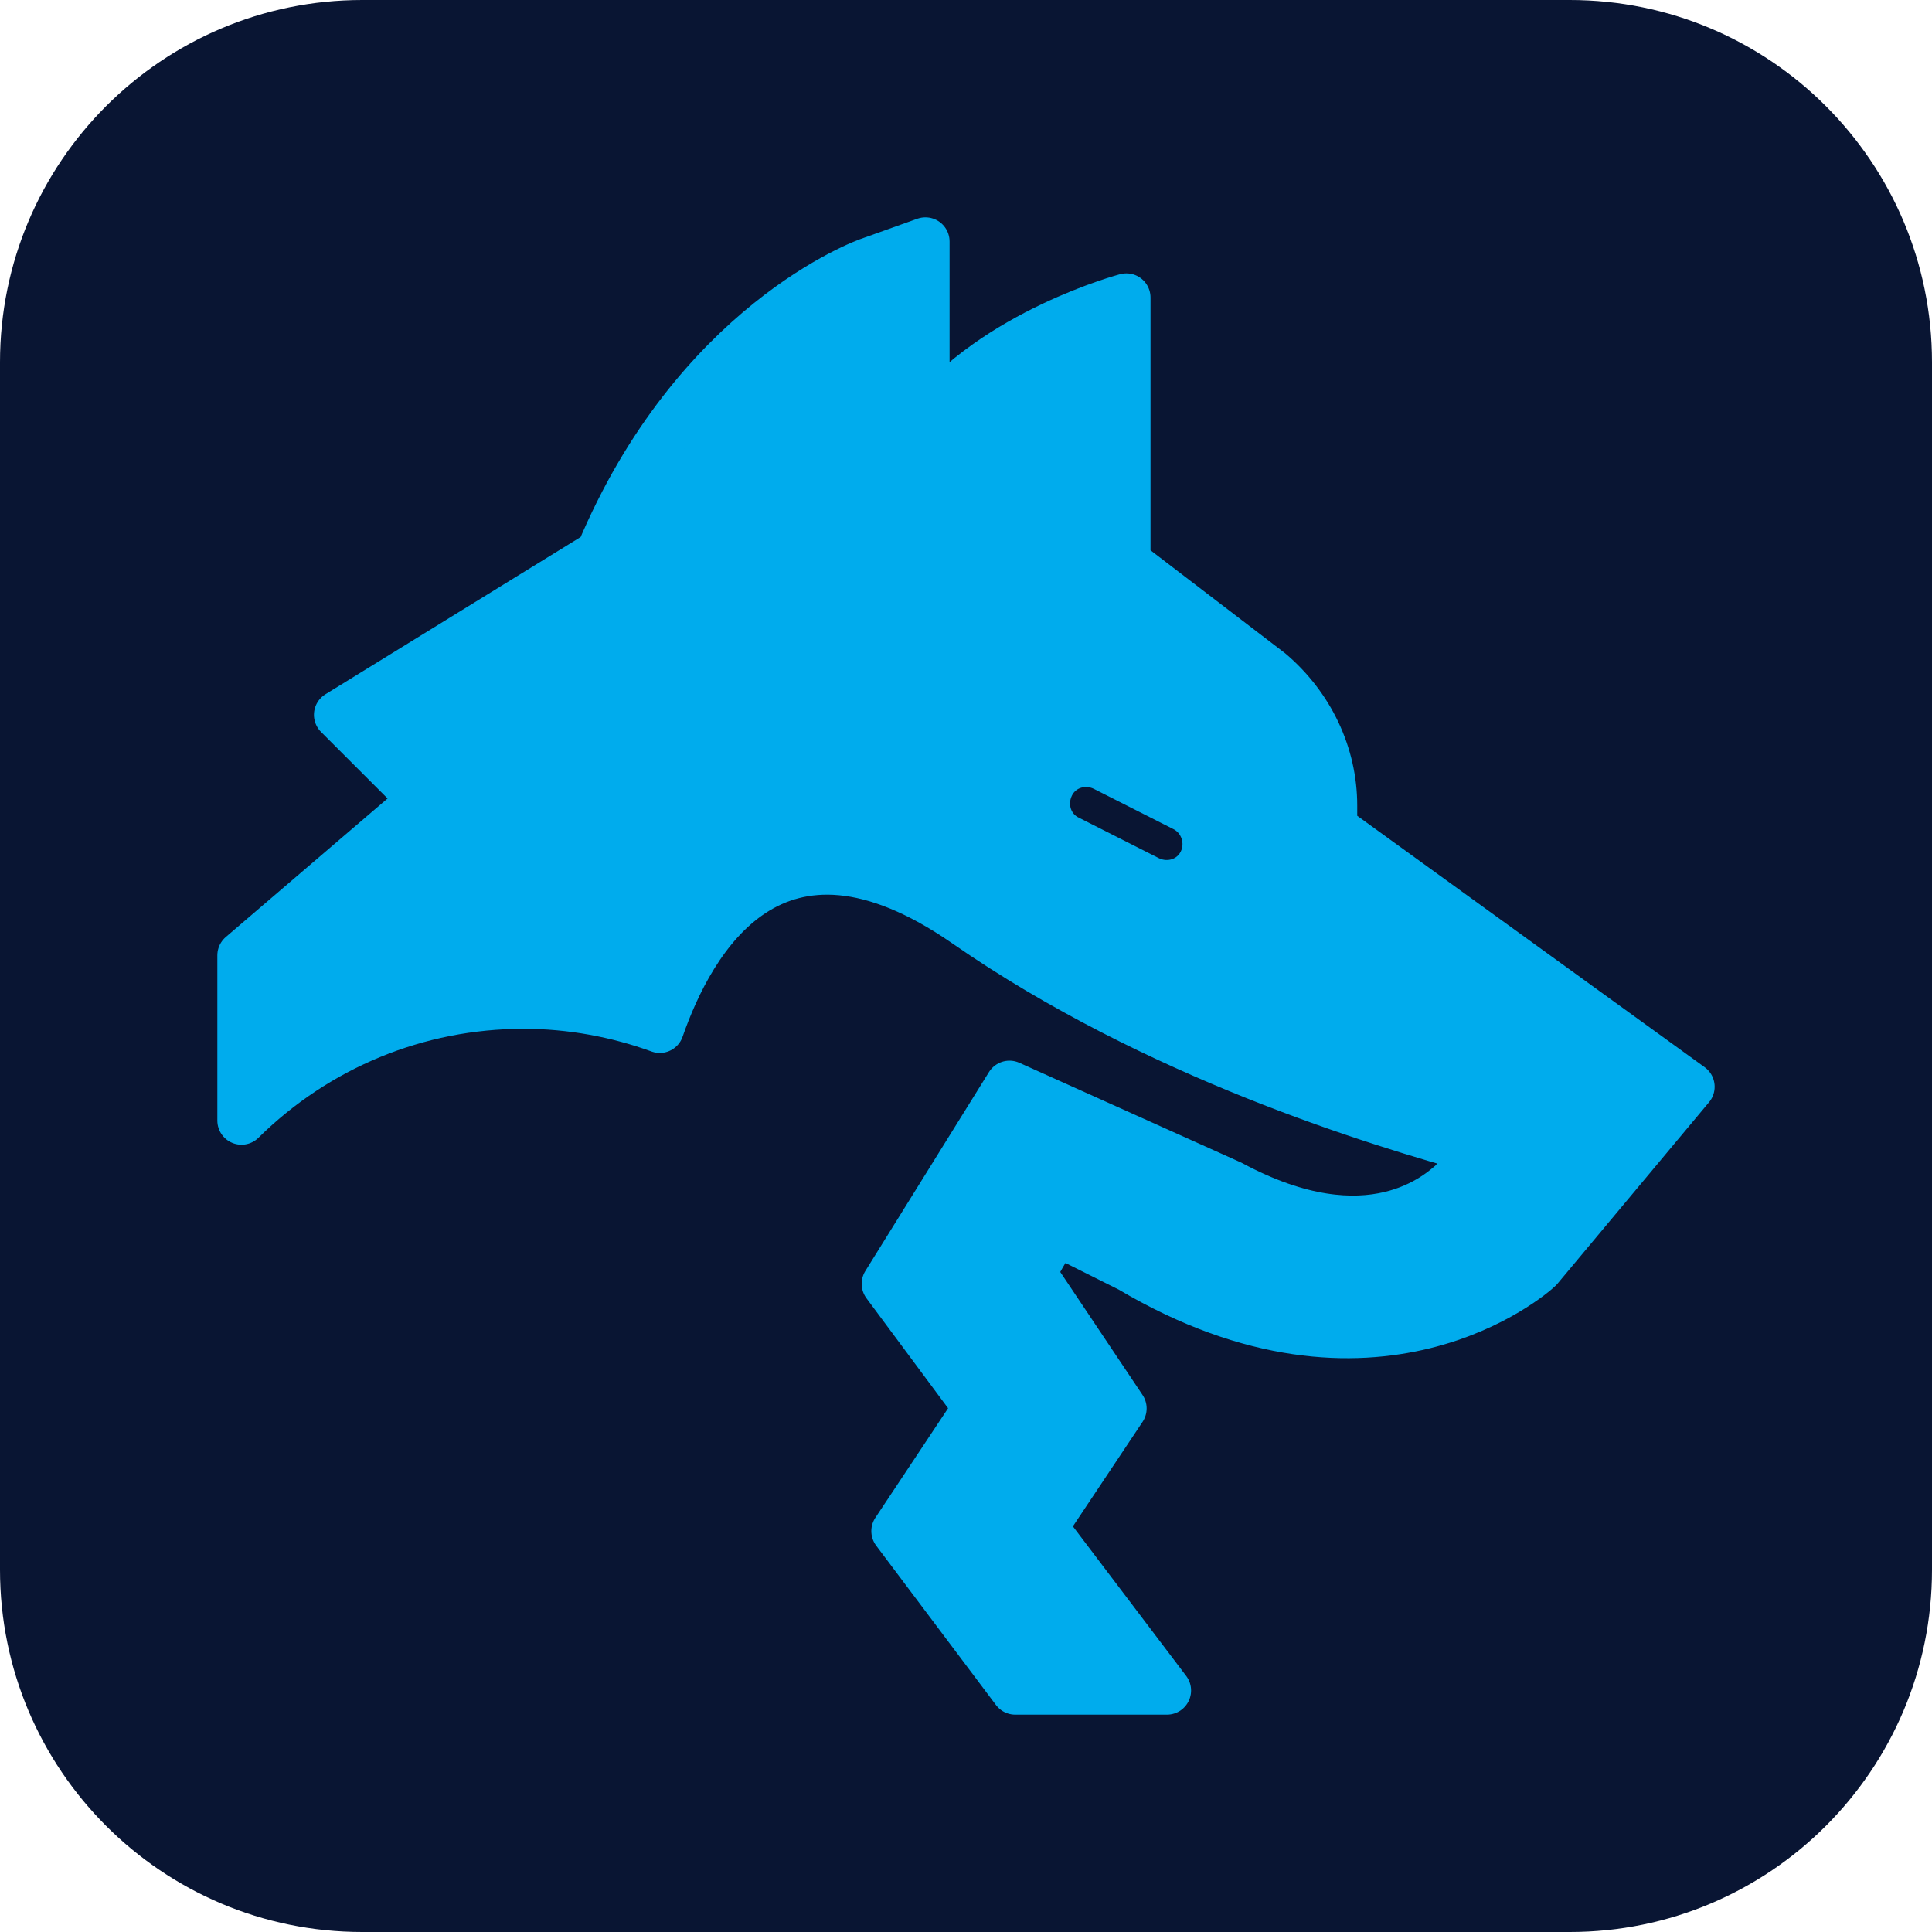
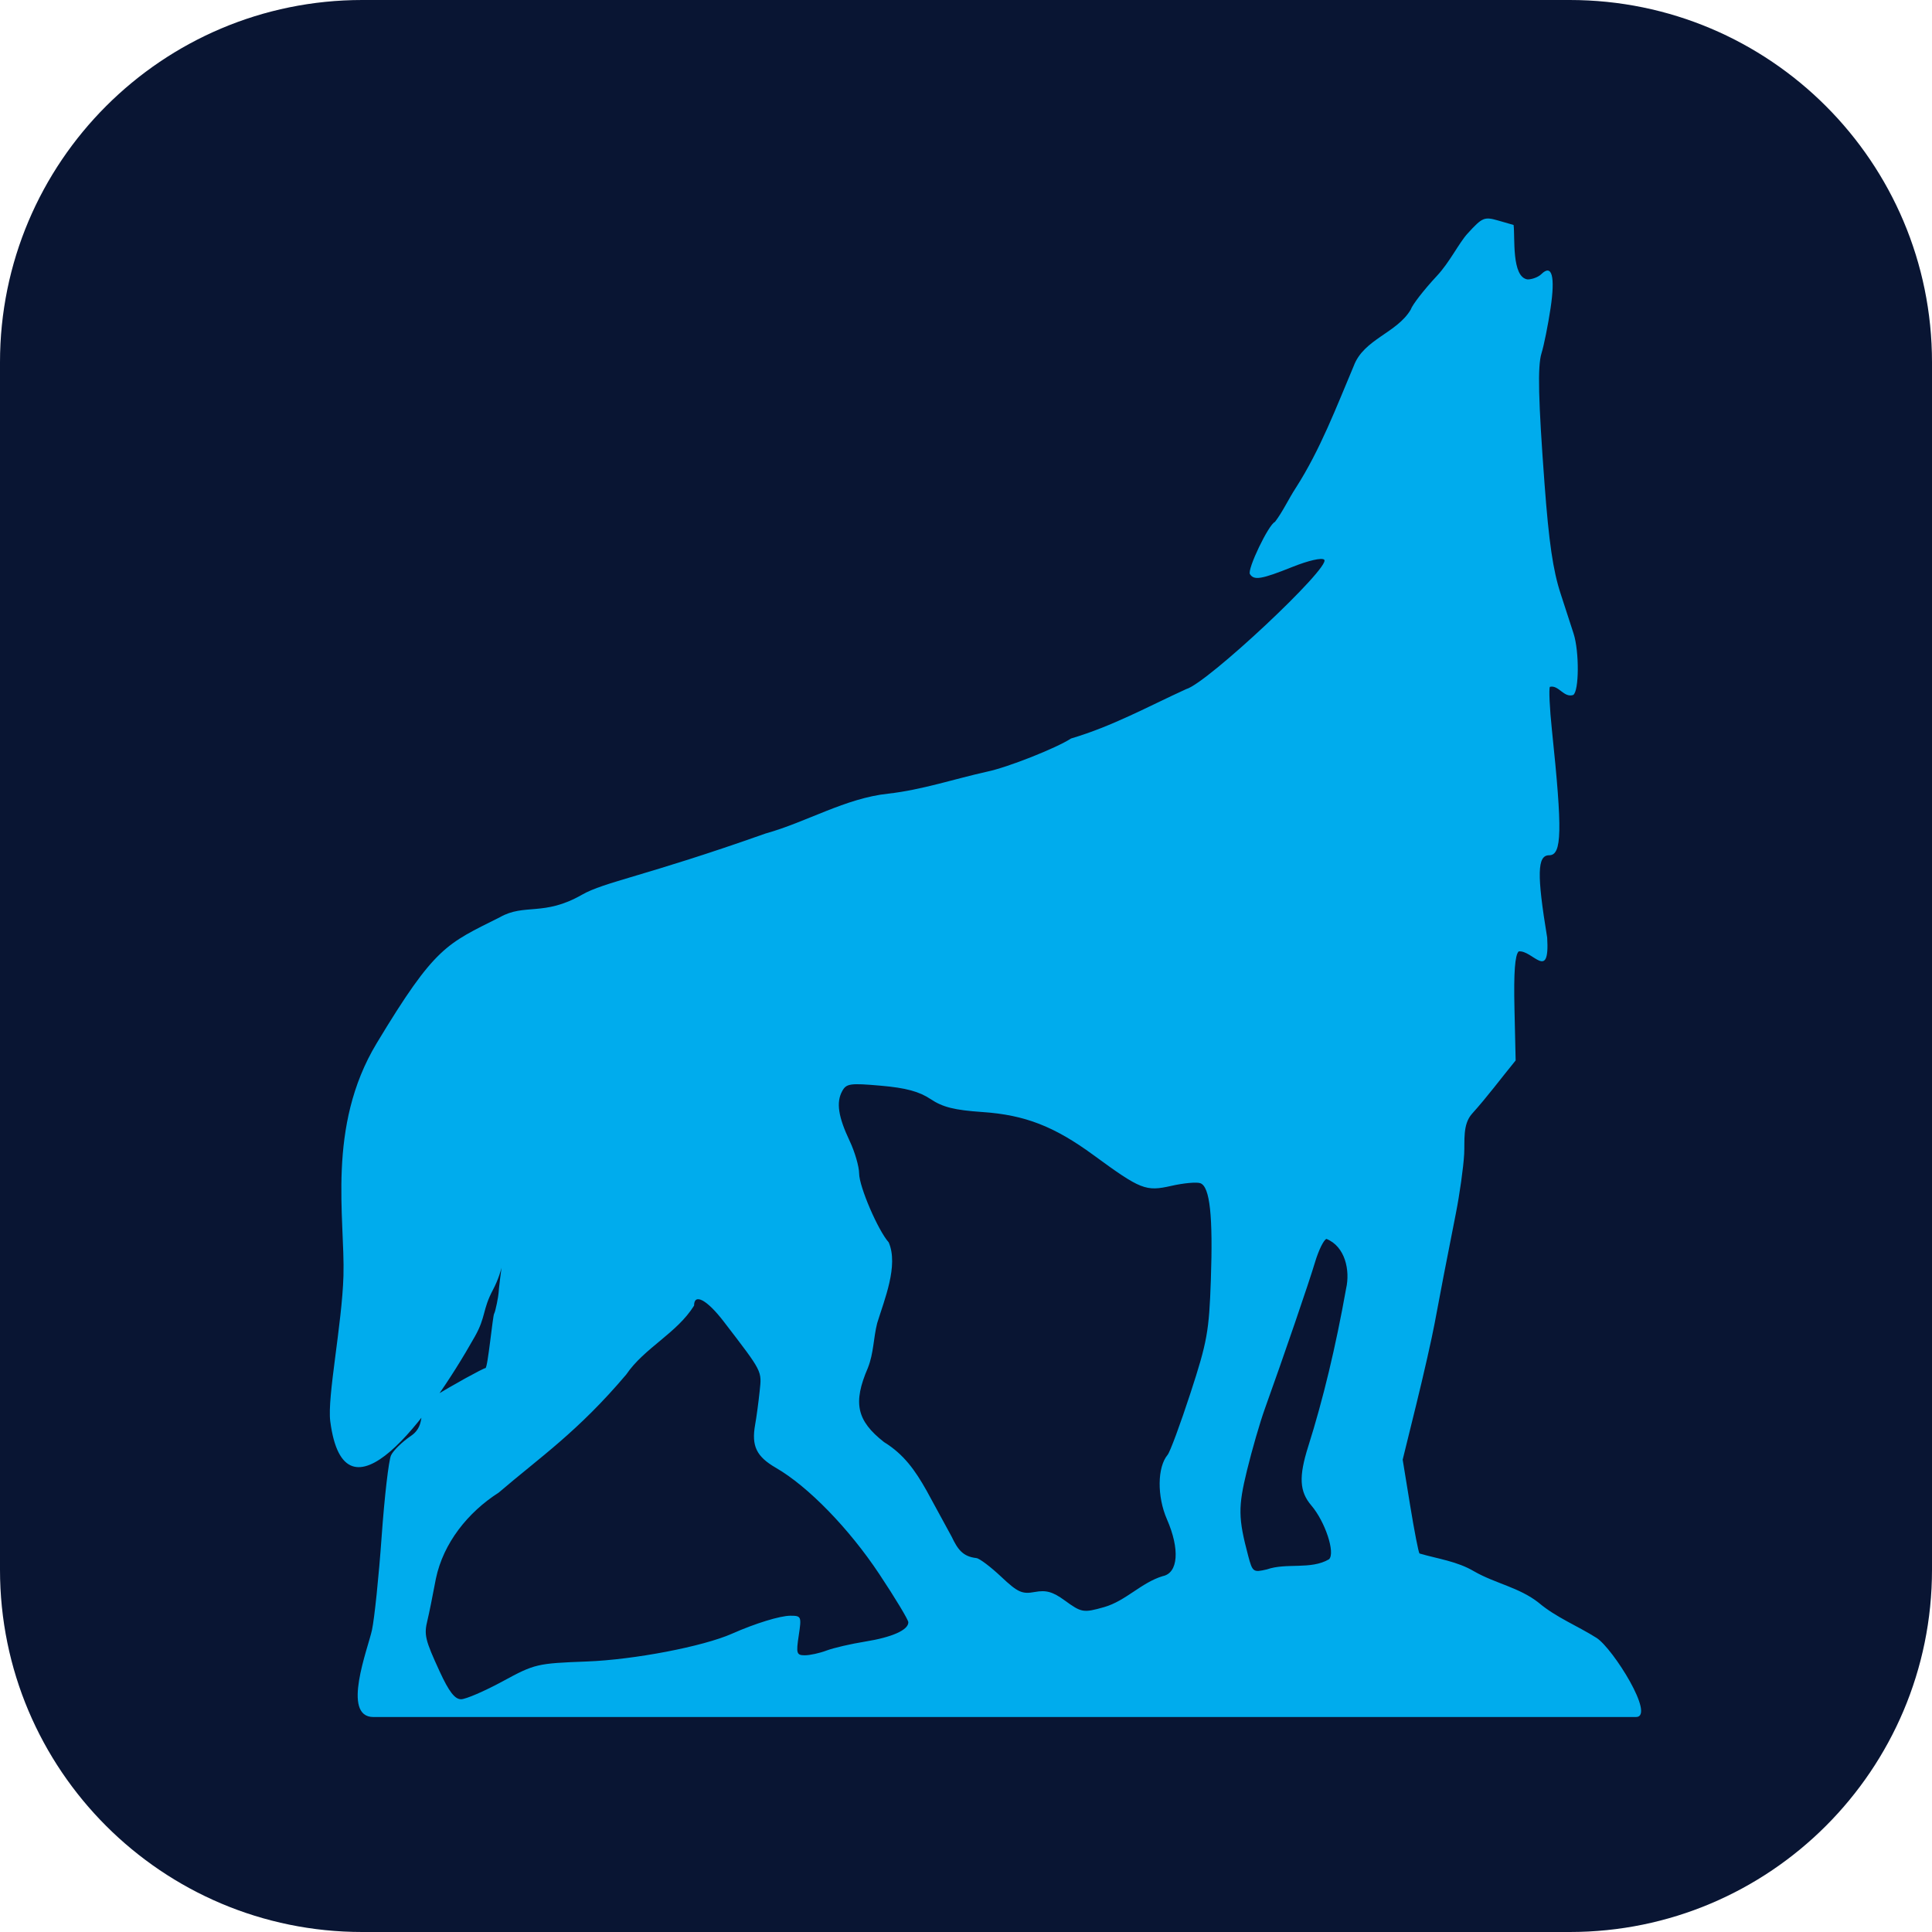
<svg xmlns="http://www.w3.org/2000/svg" viewBox="0 0 512 512" width="512" height="512">
  <rect width="512" height="512" rx="96" fill="#091533" />
-   <g transform="translate(64,64) scale(25.6)">
-     <path fill="#00ACED" stroke="#00ACED" stroke-width="0.5" stroke-linejoin="round" stroke-linecap="round" d="M11.3 6.08L11.3 5.84C11.3 5.31 11.06 4.81 10.65 4.46L9.16 3.32L9.16 0.58C9.16 0.58 7.8 0.94 7.08 1.86L7.08 0L6.52 0.2C6.45 0.22 4.7 0.86 3.71 3.23L1 4.9L1.88 5.78L0 7.39L0 9.1C0.78 8.33 1.82 7.9 2.92 7.9C3.41 7.9 3.89 7.99 4.33 8.15C4.65 7.23 5.51 5.68 7.5 7.06C9.46 8.42 11.76 9.12 12.82 9.41L12.54 9.74C12.41 9.85 11.69 10.54 10.24 9.76L7.95 8.73L6.67 10.79L7.62 12.07L6.77 13.35L8.01 15L9.58 15L8.3 13.31L9.12 12.08L8.19 10.69C8.23 10.56 8.44 10.25 8.44 10.25L9.2 10.63C11.73 12.13 13.37 10.69 13.43 10.63L15 8.75L11.31 6.08L11.3 6.08ZM9.95 6.42C9.85 6.63 9.6 6.71 9.39 6.61L8.56 6.19C8.35 6.09 8.27 5.84 8.37 5.63C8.47 5.42 8.72 5.34 8.93 5.44L9.76 5.86C9.96 5.96 10.05 6.21 9.95 6.42L9.95 6.42Z" />
+   <g transform="translate(78,56) scale(0.566)">
+     <path fill="#00ACED" d="M 96.277,330.501 C 107.805,323.954 116.788,330.211 134.617,320.023 C 145.368,313.88 163.847,311.438 220.608,291.331 C 239.9,285.964 257.978,274.789 278.085,272.659 C 293.842,270.895 308.989,265.78 324.433,262.346 C 333.993,260.352 356.563,251.432 363.702,246.826 C 383.2,241.035 399.502,231.965 417.596,223.706 C 427.364,221.03 485.585,166.448 482.213,163.128 C 481.119,162.051 474.893,163.474 467.162,166.567 C 452.821,172.305 449.329,172.889 447.429,169.862 C 446.066,167.69 456.208,146.534 459.143,145.43 C 462.782,140.698 465.587,134.527 469.04,129.282 C 480.393,111.53 487.873,91.729 496.031,72.398 C 500.701,59.838 516.222,57.018 522.704,46.045 C 523.43,43.795 528.952,36.678 534.977,30.232 C 541.001,23.785 545.257,14.867 549.323,10.414 C 556.29,2.783 557.124,2.434 563.796,4.354 L 570.876,6.392 C 571.633,11.956 569.805,30.841 577.435,31.889 C 579.591,31.889 582.484,30.777 583.863,29.419 C 588.821,24.536 590.425,30.393 588.203,45.272 C 587.021,53.193 585.102,62.742 583.939,66.492 C 582.074,72.508 582.444,88.307 585.37,127.593 C 587.412,154.999 589.329,168.09 592.906,179.047 C 595.123,185.839 597.851,194.24 598.969,197.717 C 601.684,206.158 601.561,224.772 598.78,226.465 C 594.371,227.906 591.974,221.644 587.88,222.649 C 587.332,223.572 587.757,232.662 588.824,242.85 C 593.789,290.276 593.539,301.508 587.517,301.508 C 581.938,301.508 581.727,310.441 586.605,340.059 C 587.887,360.913 579.735,345.768 573.26,346.525 C 571.507,348.251 570.906,356.422 571.289,373.294 L 571.842,397.578 C 565.023,405.902 558.604,414.578 551.39,422.571 C 546.934,427.616 548.093,435.176 547.735,441.462 C 547.385,447.688 545.632,460.192 543.841,469.248 C 539.21,492.652 536.53,506.532 533.904,520.702 C 532.645,527.494 528.765,544.628 525.282,558.778 L 518.948,584.505 L 522.467,606.055 C 524.402,617.908 526.361,627.976 526.821,628.428 C 535.517,630.971 544.467,632.078 552.406,636.799 C 562.316,642.484 573.483,644.284 582.611,651.469 C 590.77,658.379 600.769,662.272 609.777,667.983 C 617.465,673.002 637.53,705 628.136,705 L 37.039,705 C 21.876,705 34.495,672.873 36.345,664.305 C 37.511,658.902 39.552,639.2 40.88,620.522 C 42.208,601.845 44.195,584.703 45.295,582.431 C 46.395,580.158 50.55,576.103 54.529,573.418 C 62.663,567.929 56.65,560.36 64.355,555.574 C 74.246,549.431 88.412,541.713 89.495,541.617 C 90.579,541.521 92.886,517.207 93.548,516.154 C 94.209,515.1 95.605,507.675 95.636,506.449 C 95.668,505.222 96.783,495.447 97.611,490.786 C 97.741,485.078 93.466,480.783 93.466,479.691 C 92.336,472.63 86.715,471.76 87.293,464.459 C 89.941,455.304 80.32,426.111 77.186,421.223 C 78.318,415.902 112.291,468.592 92.992,504.993 C 88.029,514.354 89.755,517.552 84.545,526.811 C 62.478,566.02 23.474,617.899 16.82,566.502 C 15.35,555.145 22.327,521.219 23.002,498.44 C 23.798,471.571 14.937,428.7 38.571,389.499 C 65.985,344.03 71.19,343.1 96.277,330.501 z M 97.526,688.291 C 112.585,680.116 113.567,679.884 137.005,678.993 C 159.159,678.15 191.397,671.973 204.932,665.978 C 215.869,661.134 227.459,657.569 232.273,657.569 C 237.383,657.569 237.531,657.92 236.174,666.831 C 234.893,675.246 235.155,676.093 239.045,676.093 C 241.4,676.093 245.974,675.089 249.21,673.862 C 252.446,672.635 260.564,670.753 267.249,669.679 C 279.891,667.648 287.49,664.258 287.49,660.648 C 287.49,659.49 281.346,649.293 273.837,637.989 C 259.696,616.702 240.552,597.031 225.518,588.339 C 216.332,583.029 213.965,578.097 215.771,568.039 C 216.382,564.643 217.32,557.697 217.856,552.603 C 218.895,542.743 219.446,543.819 201.078,519.861 C 193.237,509.633 187.166,506.366 187.166,512.373 C 179.141,525.31 163.943,532.091 155.385,544.655 C 132.686,571.464 114.937,583.424 95.669,599.941 C 81.273,609.141 69.79,623.519 66.29,640.172 C 64.817,648.043 63.042,656.797 62.346,659.627 C 60.652,666.518 61.186,668.758 68.108,683.791 C 72.399,693.109 75.153,696.674 78.062,696.674 C 80.274,696.674 89.033,692.902 97.526,688.291 z M 379.159,653.536 C 389.324,650.628 396.512,642.088 406.578,639.037 C 413.863,637.602 414.697,626.441 408.568,612.41 C 403.897,601.717 404.041,587.992 408.885,582.245 C 410.027,580.889 414.843,567.877 419.588,553.328 C 427.414,529.331 428.3,524.427 429.129,500.481 C 430.171,470.409 428.701,456.754 424.243,455.07 C 422.548,454.429 416.43,454.981 410.646,456.295 C 398.642,459.024 396.346,458.118 374.228,441.923 C 355.782,428.415 342.037,423.084 322.175,421.731 C 309.116,420.841 303.587,419.464 297.941,415.694 C 292.582,412.116 286.351,410.434 274.644,409.406 C 260.159,408.134 258.461,408.376 256.496,411.99 C 253.648,417.232 254.667,423.961 260.026,435.288 C 262.436,440.382 264.428,447.239 264.453,450.526 C 264.501,456.702 273.26,477.089 278.301,482.757 C 282.98,493.581 276.276,509.587 272.912,520.545 C 271.08,527.759 271.322,534.518 268.538,541.549 C 261.472,557.896 263.29,566.238 276.106,576.272 C 285.416,581.992 290.698,589.551 295.982,598.912 C 299.685,605.704 304.983,615.428 307.755,620.522 C 310.631,626.571 313.025,629.871 319.364,630.578 C 320.801,630.732 326.003,634.65 330.925,639.285 C 338.742,646.646 340.738,647.553 346.697,646.452 C 352.003,645.472 355.1,646.339 360.623,650.351 C 368.611,656.154 369.405,656.291 379.159,653.536 z M 484.479,631.123 C 487.488,628.16 482.669,613.543 476.179,605.948 C 470.602,599.422 470.235,592.504 474.714,578.33 C 481.713,556.18 487.565,531.795 492.463,504.375 C 494.404,495.922 492.047,484.673 483.259,481.14 C 481.98,481.56 479.572,486.465 477.909,492.041 C 475.052,501.619 463.311,535.907 454.353,560.836 C 452.116,567.062 448.382,579.957 446.056,589.493 C 441.858,606.702 441.929,611.843 446.607,629.499 C 448.63,637.136 448.972,637.385 455.362,635.879 C 464.513,632.656 475.948,636.175 484.479,631.123 z" />
  </g>
</svg>
